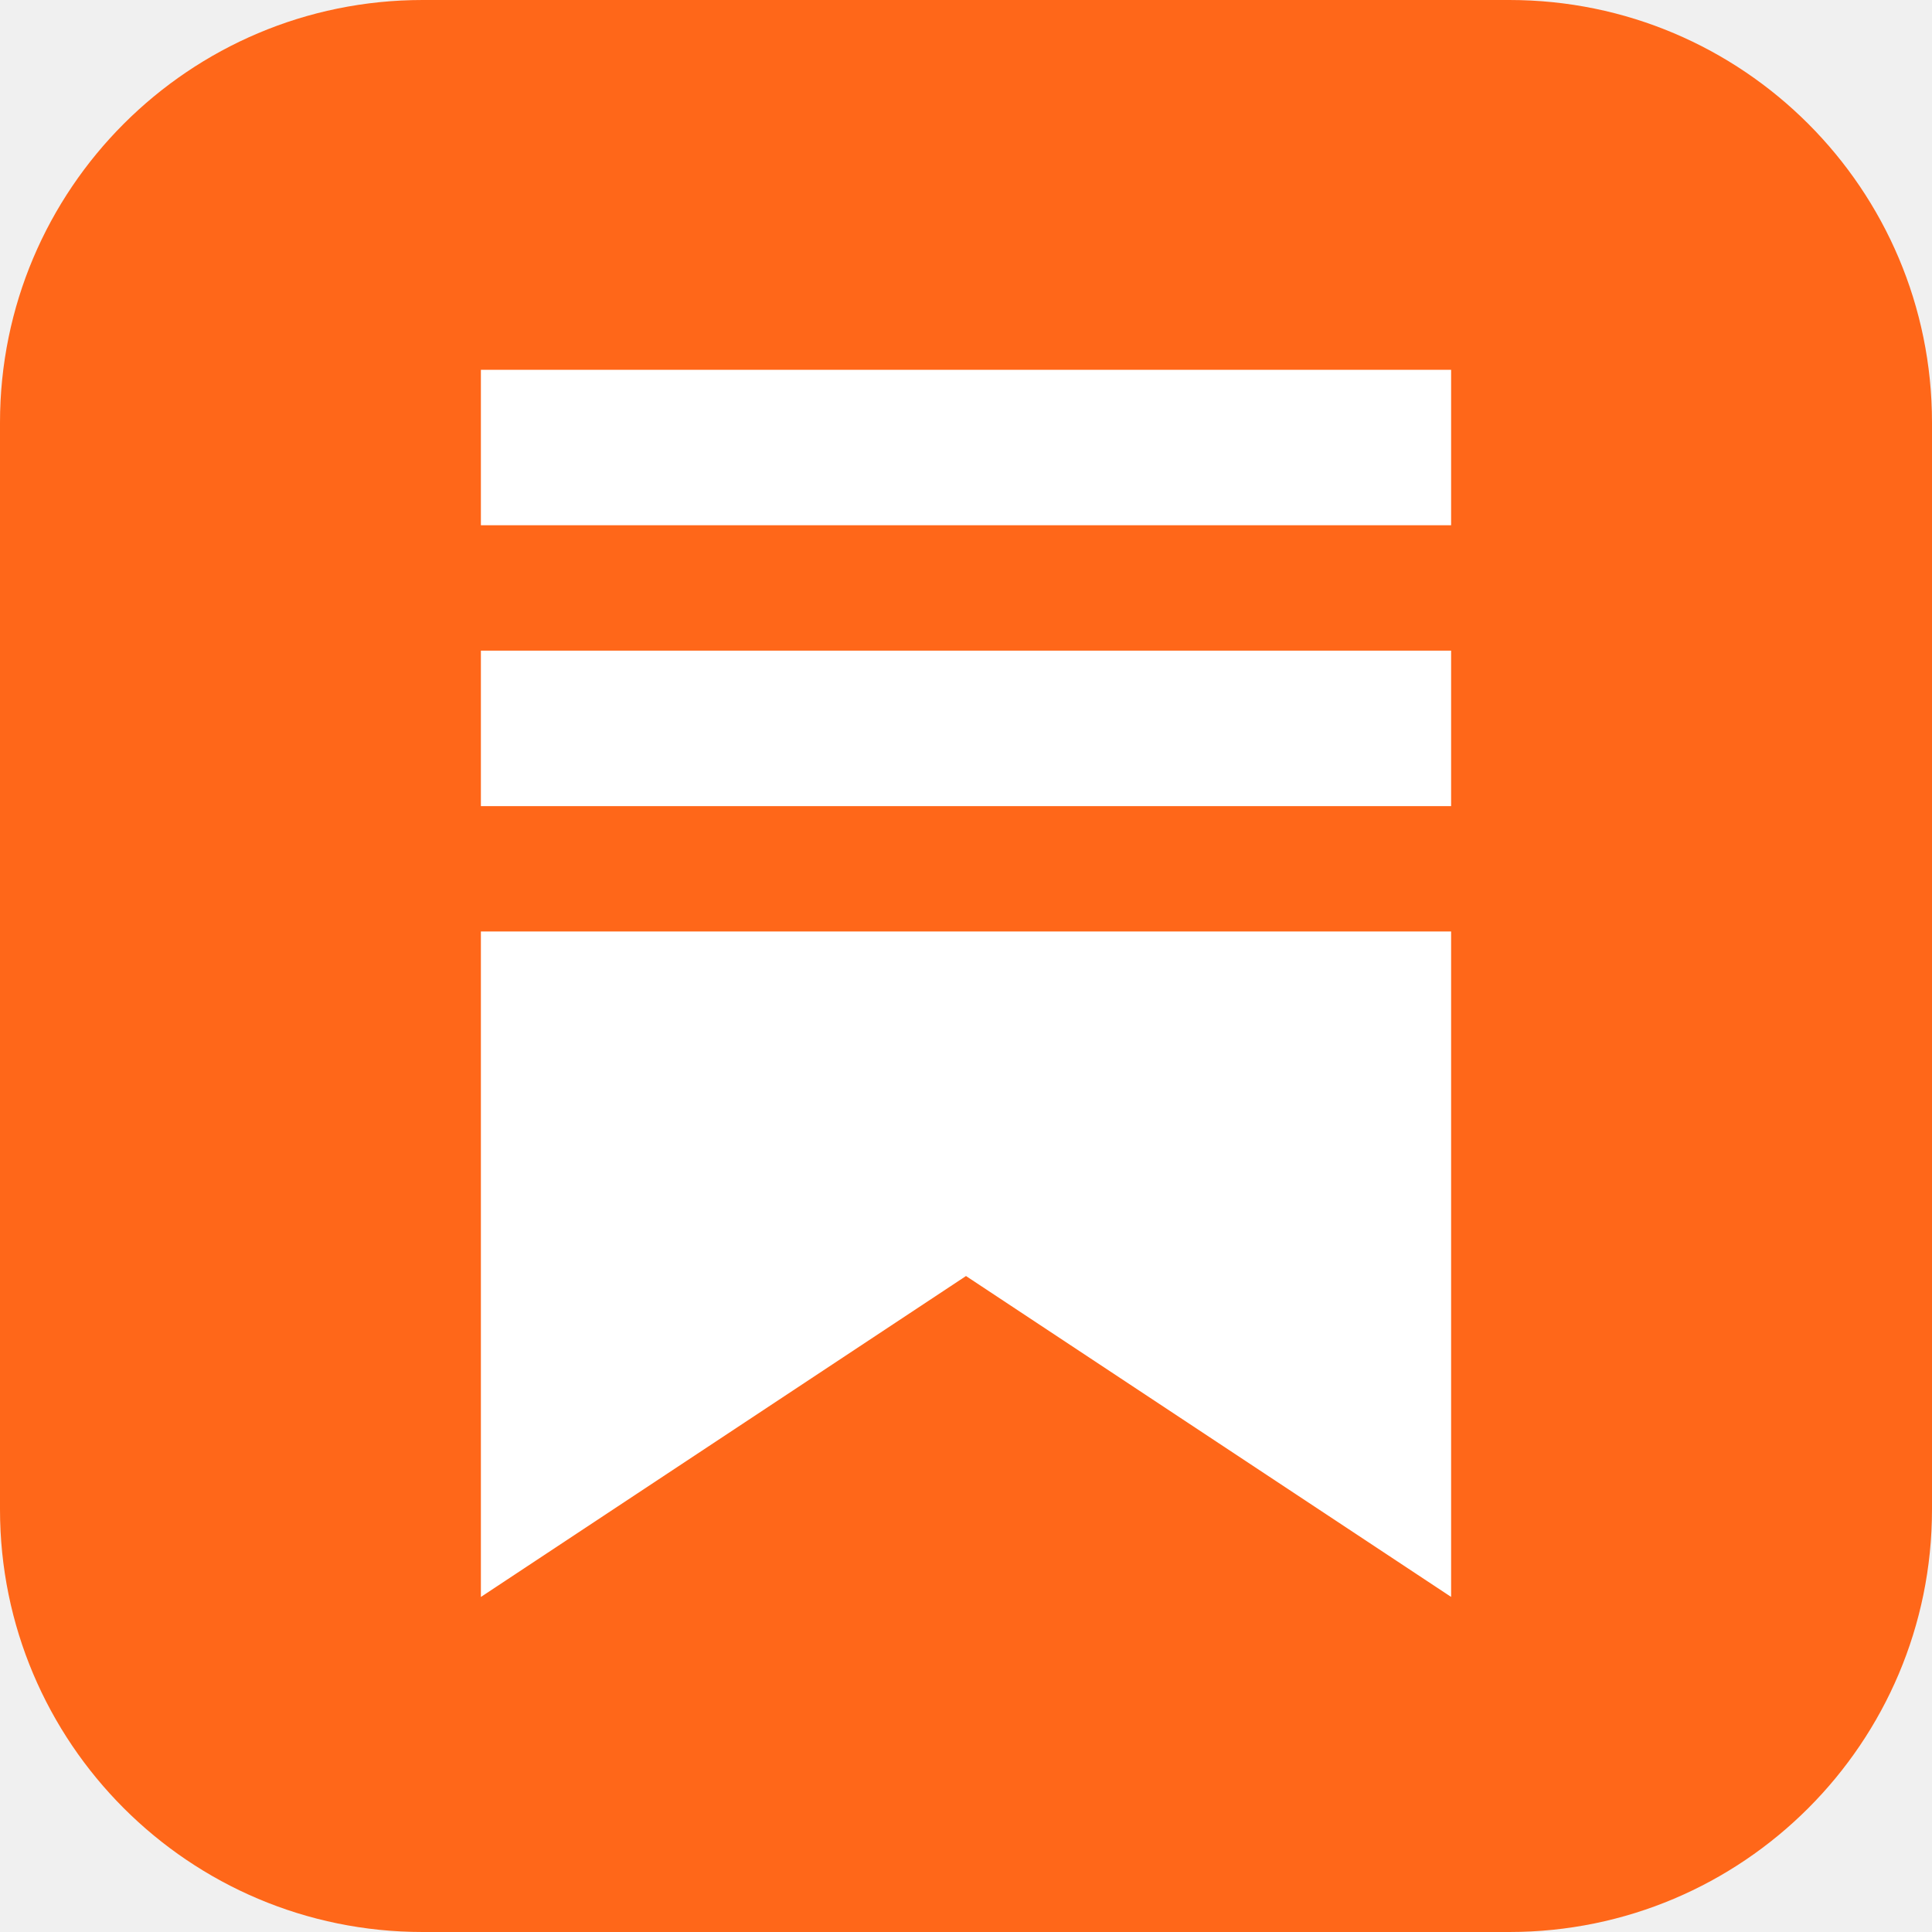
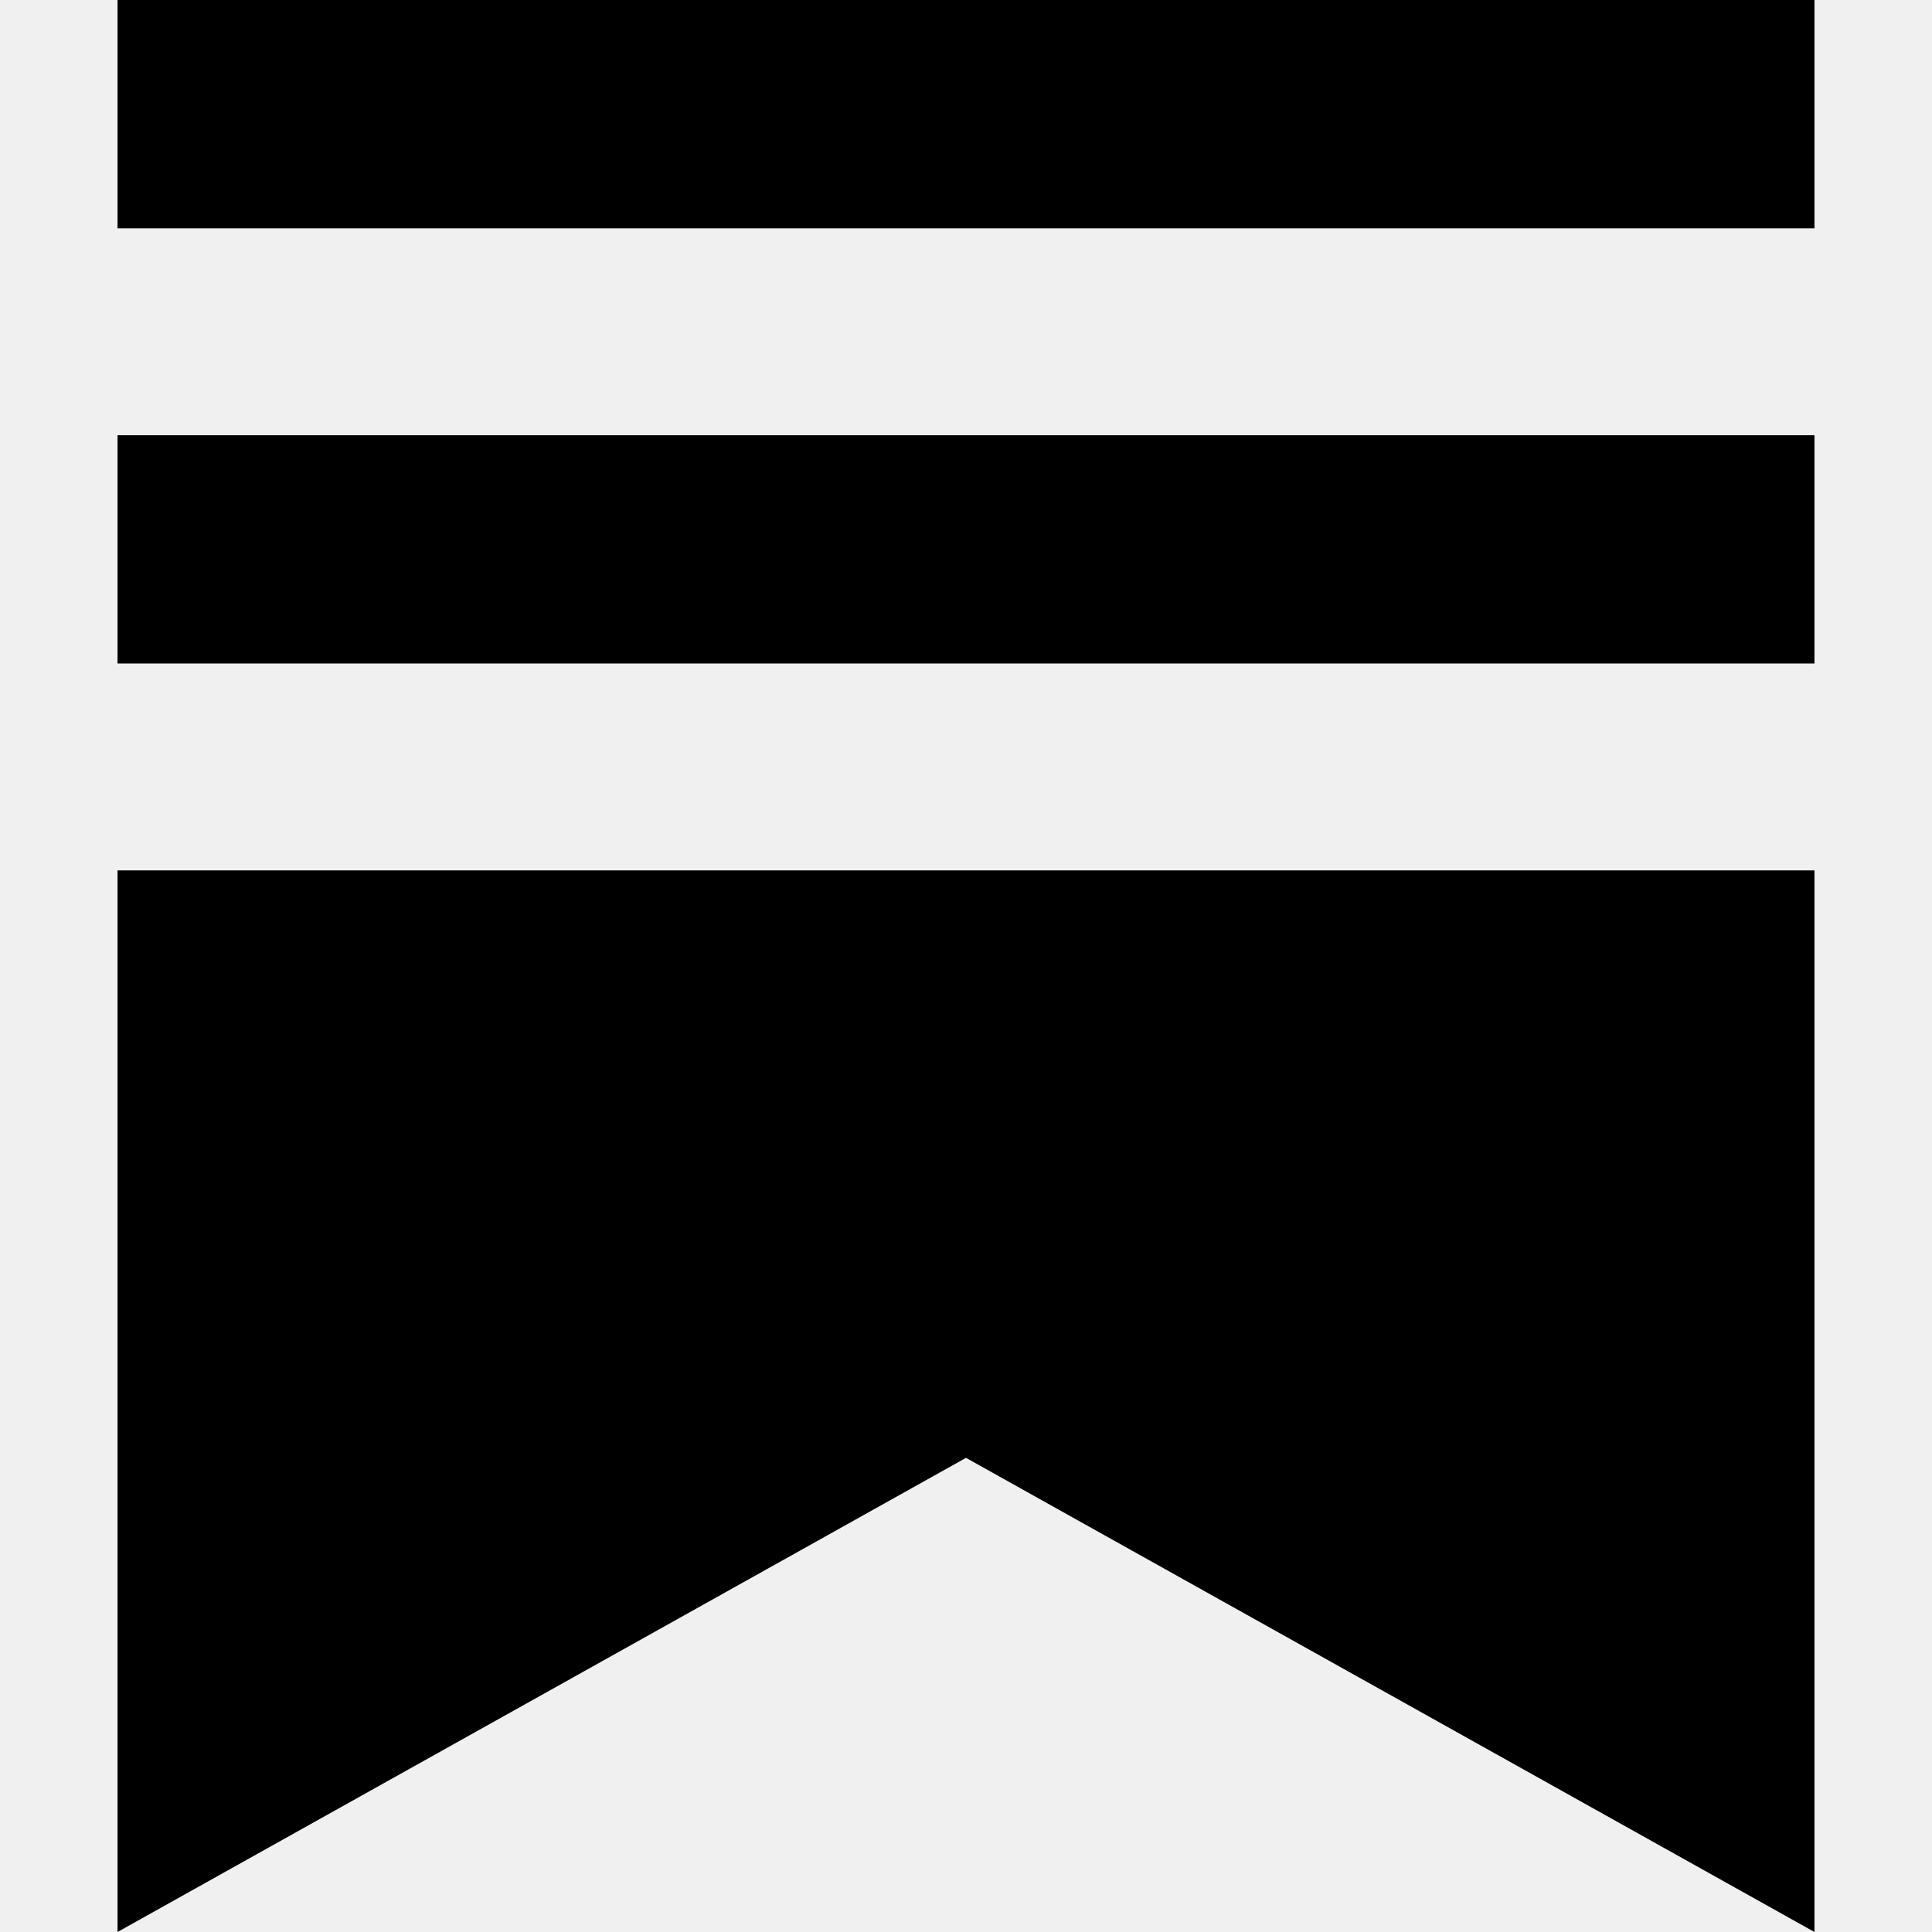
- <svg xmlns="http://www.w3.org/2000/svg" role="img" viewBox="0 0 64 64">
-   <rect width="64" height="64" rx="14" fill="#ff6719" />
-   <path fill="#ffffff" d="M15.93 12.25h32.14v5.15H15.93zm0 9.303h32.14v5.152H15.93zm0 9.304v22.044L32 42.27 48.07 52.9V30.857z" />
+ <svg xmlns="http://www.w3.org/2000/svg" role="img" viewBox="0 0 24 24">
+   <path fill="#000000" d="M22.539 8.242H1.46V5.406h21.08v2.836zM1.46 10.812V24L12 18.11 22.54 24V10.812H1.46zM22.54 0H1.46v2.836h21.08V0z" />
</svg>
